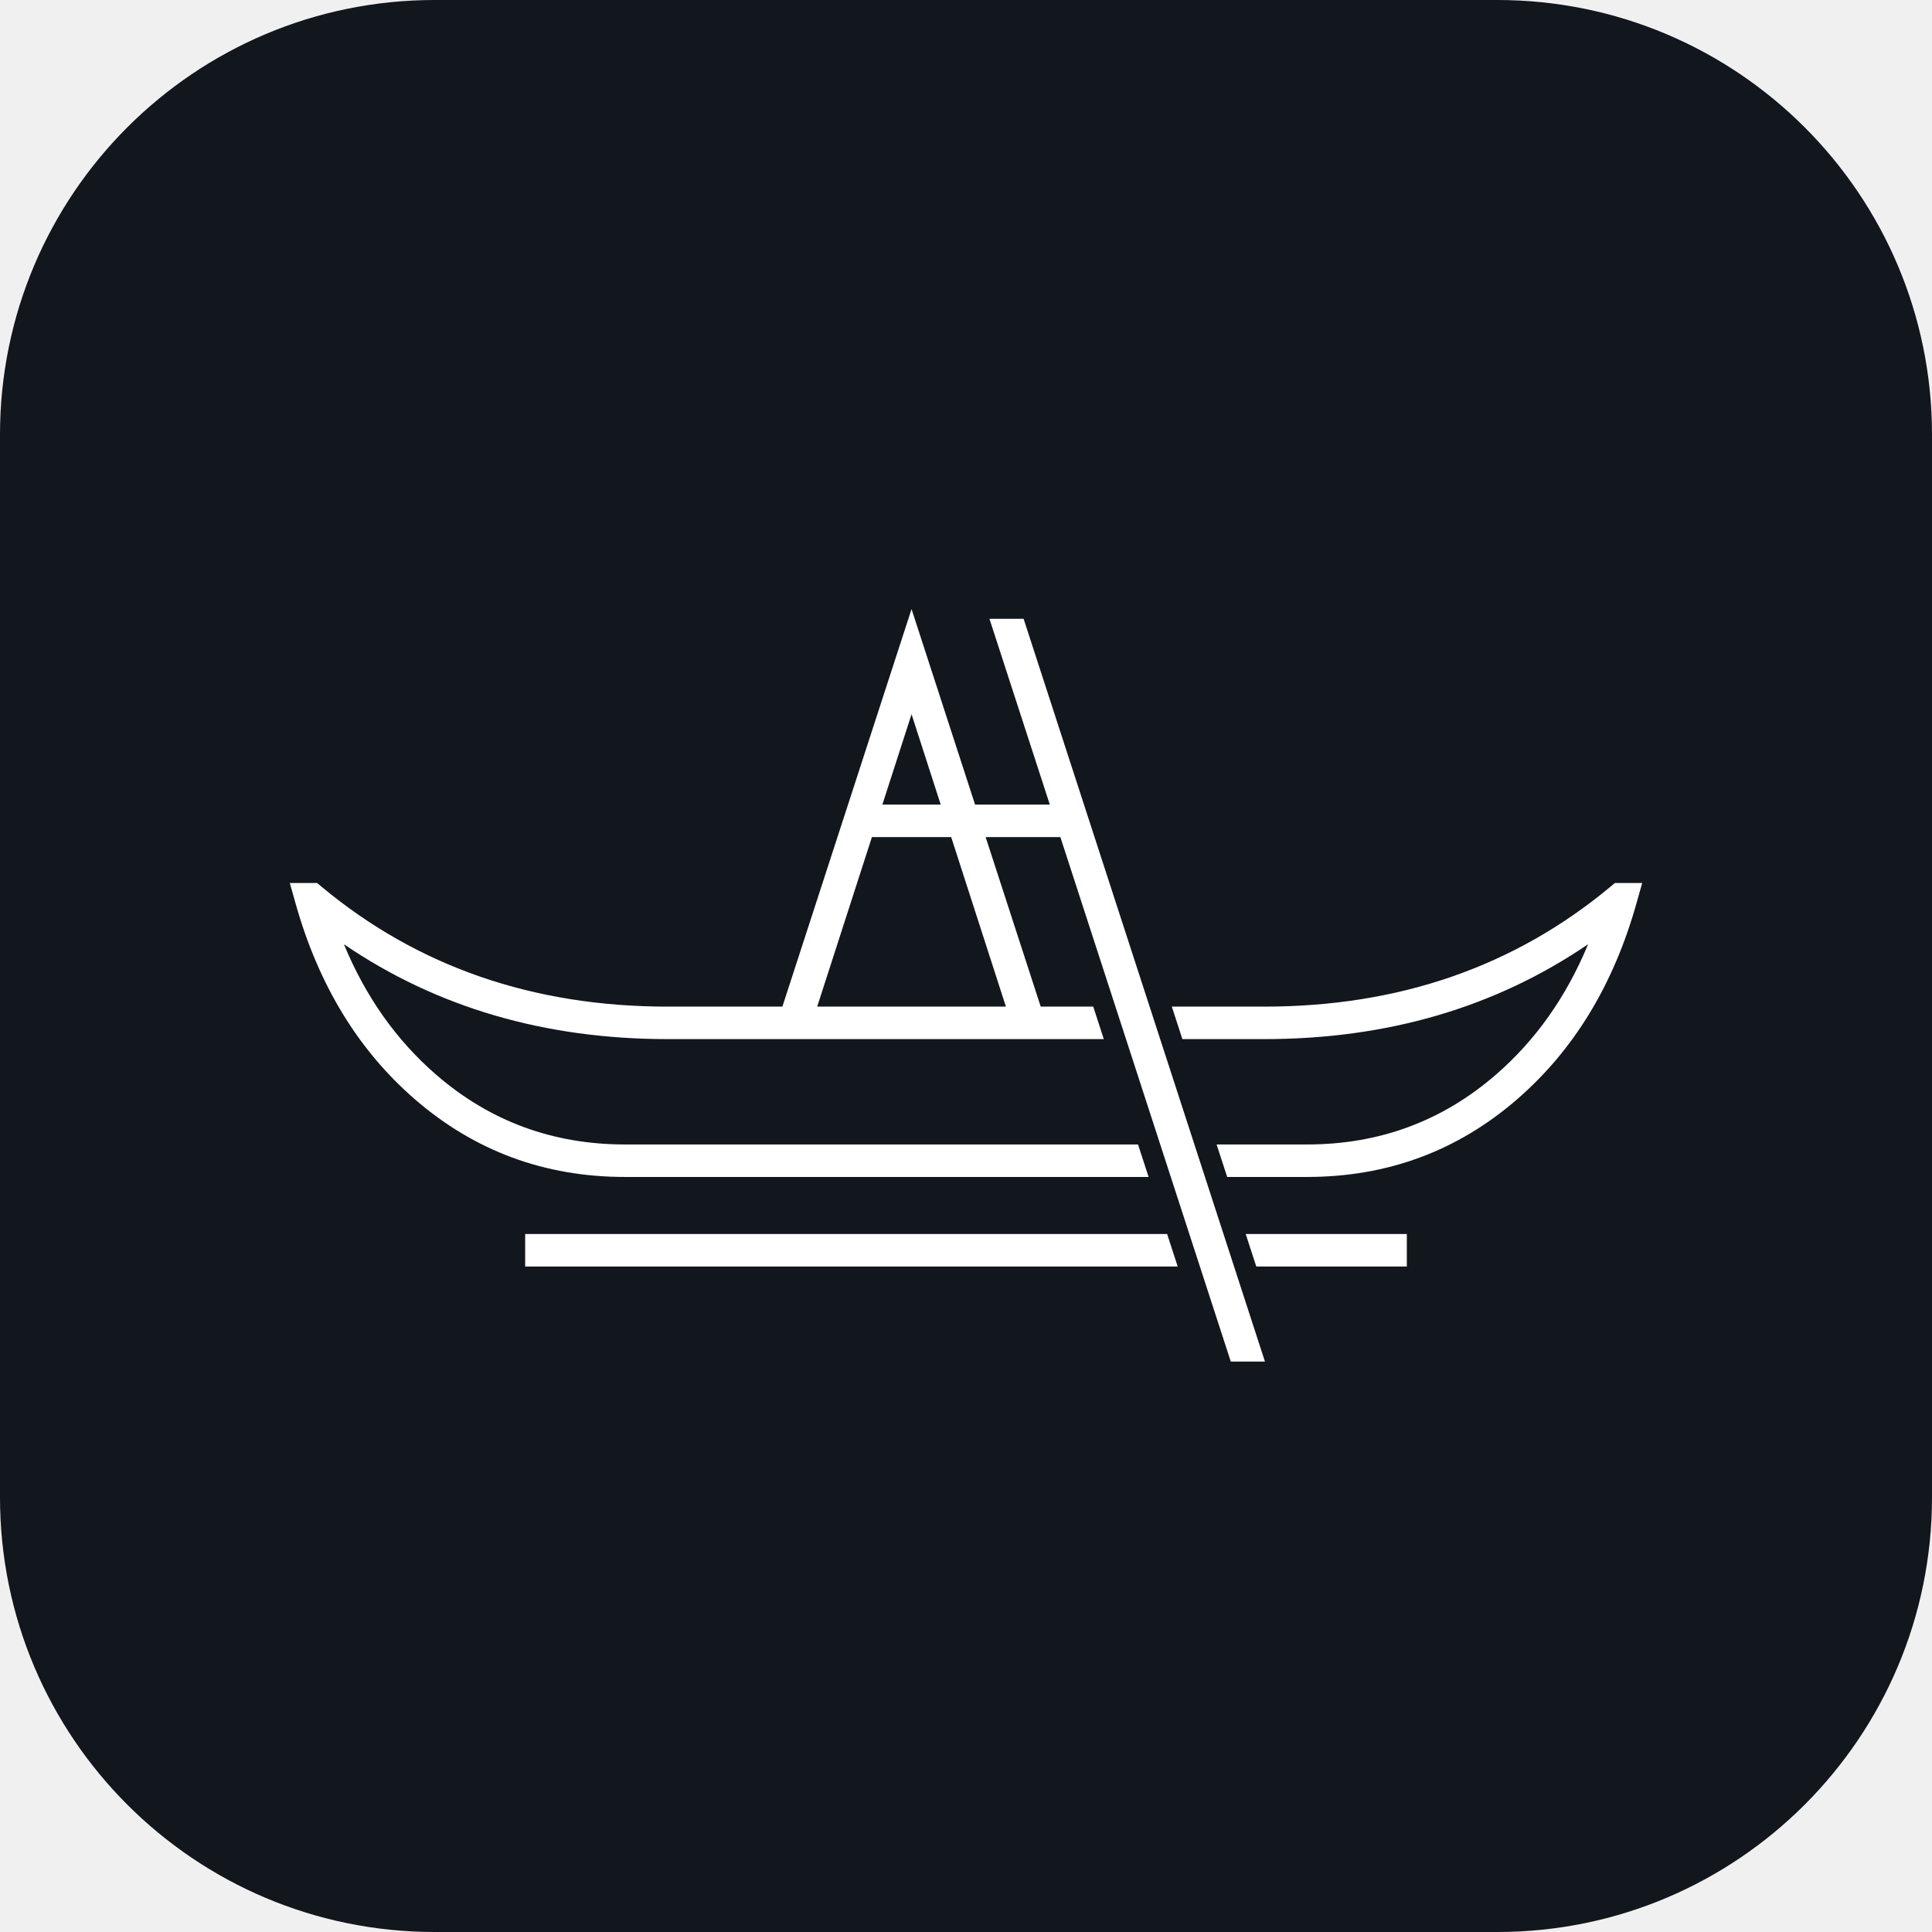
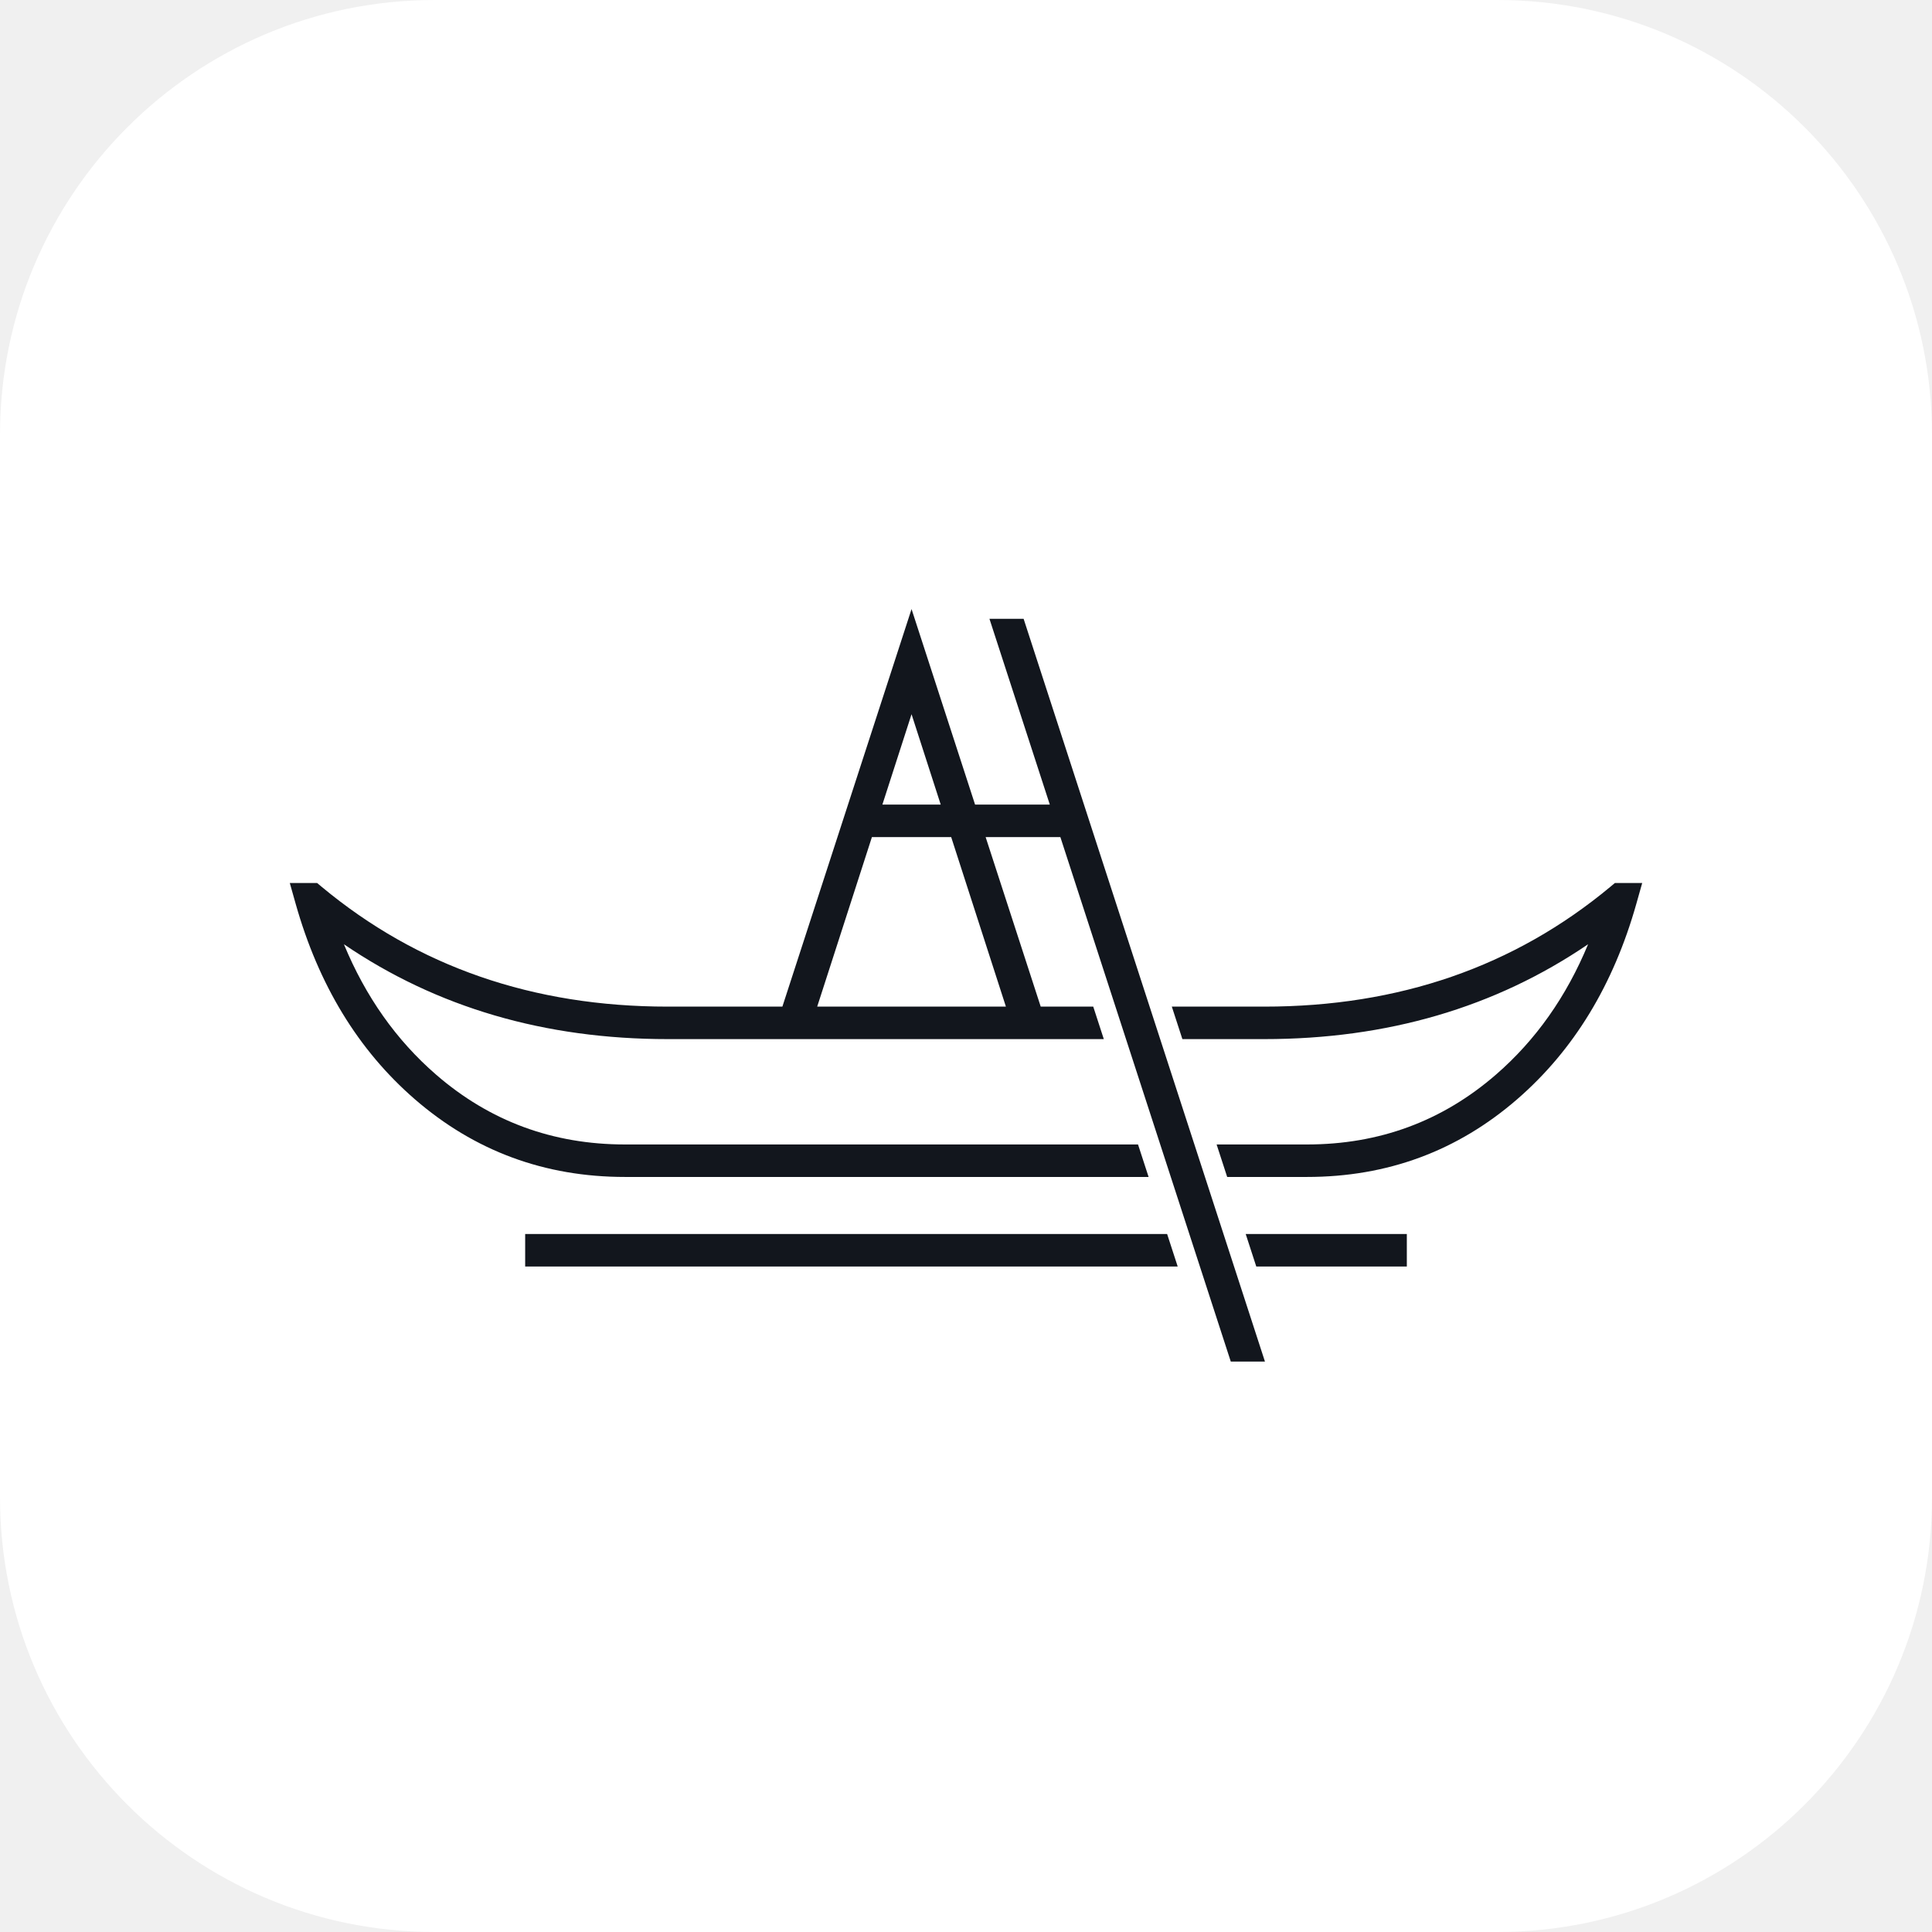
<svg xmlns="http://www.w3.org/2000/svg" viewBox="0 0 1024 1024" width="1024" height="1024">
-   <rect width="1024" height="1024" rx="230.4" ry="230.4" fill="#12161D" />
-   <path fill="#FFFFFF" fill-rule="evenodd" d="M170.48 470.02Q246.82 533.53 353.93 533.53L414.68 533.53L483.14 322.82L516.81 426.45L556.42 426.45L524.43 327.99L542.54 327.99L670.45 721.66L652.34 721.66L562.02 443.68L522.41 443.68L551.6 533.53L579.44 533.53L585.04 550.75L353.93 550.75Q256.11 550.75 182.28 500.47Q199.53 542.17 231.09 569.55Q273.77 606.59 331.26 606.59L603.18 606.59L608.78 623.81L331.26 623.81Q267.34 623.81 219.8 582.56Q174.93 543.62 156.69 478.97L153.6 468.02L168.09 468.02ZM644.83 606.59L692.74 606.59Q750.23 606.59 792.91 569.55Q824.47 542.17 841.72 500.47Q767.89 550.75 670.07 550.75L626.69 550.75L621.09 533.53L670.07 533.53Q777.18 533.53 853.52 470.02L855.91 468.02L870.4 468.02L867.31 478.97Q849.07 543.62 804.2 582.56Q756.66 623.81 692.74 623.81L650.43 623.81ZM533.15 533.53L504.15 443.68L462.13 443.68L433.13 533.53ZM278.35 654.05L618.6 654.05L624.2 671.27L278.35 671.27ZM665.85 671.27L660.25 654.05L745.65 654.05L745.65 671.27ZM498.6 426.45L483.14 378.55L467.68 426.45Z" />
+   <rect width="1024" height="1024" rx="230.4" ry="230.4" fill="#FFFFFF" />
+   <path fill="#12161D" fill-rule="evenodd" d="M170.48 470.02Q246.82 533.53 353.93 533.53L414.68 533.53L483.14 322.82L516.81 426.45L556.42 426.45L524.43 327.99L542.54 327.99L670.45 721.66L652.34 721.66L562.02 443.68L522.41 443.68L551.6 533.53L579.44 533.53L585.04 550.75L353.93 550.75Q256.11 550.75 182.28 500.47Q199.53 542.17 231.09 569.55Q273.77 606.59 331.26 606.59L603.18 606.59L608.78 623.81L331.26 623.81Q267.34 623.81 219.8 582.56Q174.93 543.62 156.69 478.97L153.6 468.02L168.09 468.02ZM644.83 606.59L692.74 606.59Q750.23 606.59 792.91 569.55Q824.47 542.17 841.72 500.47Q767.89 550.75 670.07 550.75L626.69 550.75L621.09 533.53L670.07 533.53Q777.18 533.53 853.52 470.02L855.91 468.02L870.4 468.02L867.31 478.97Q849.07 543.62 804.2 582.56Q756.66 623.81 692.74 623.81L650.43 623.81ZM533.15 533.53L504.15 443.68L462.13 443.68L433.13 533.53ZM278.35 654.05L618.6 654.05L624.2 671.27L278.35 671.27ZM665.85 671.27L660.25 654.05L745.65 654.05L745.65 671.27ZM498.6 426.45L483.14 378.55L467.68 426.45Z" />
</svg>
